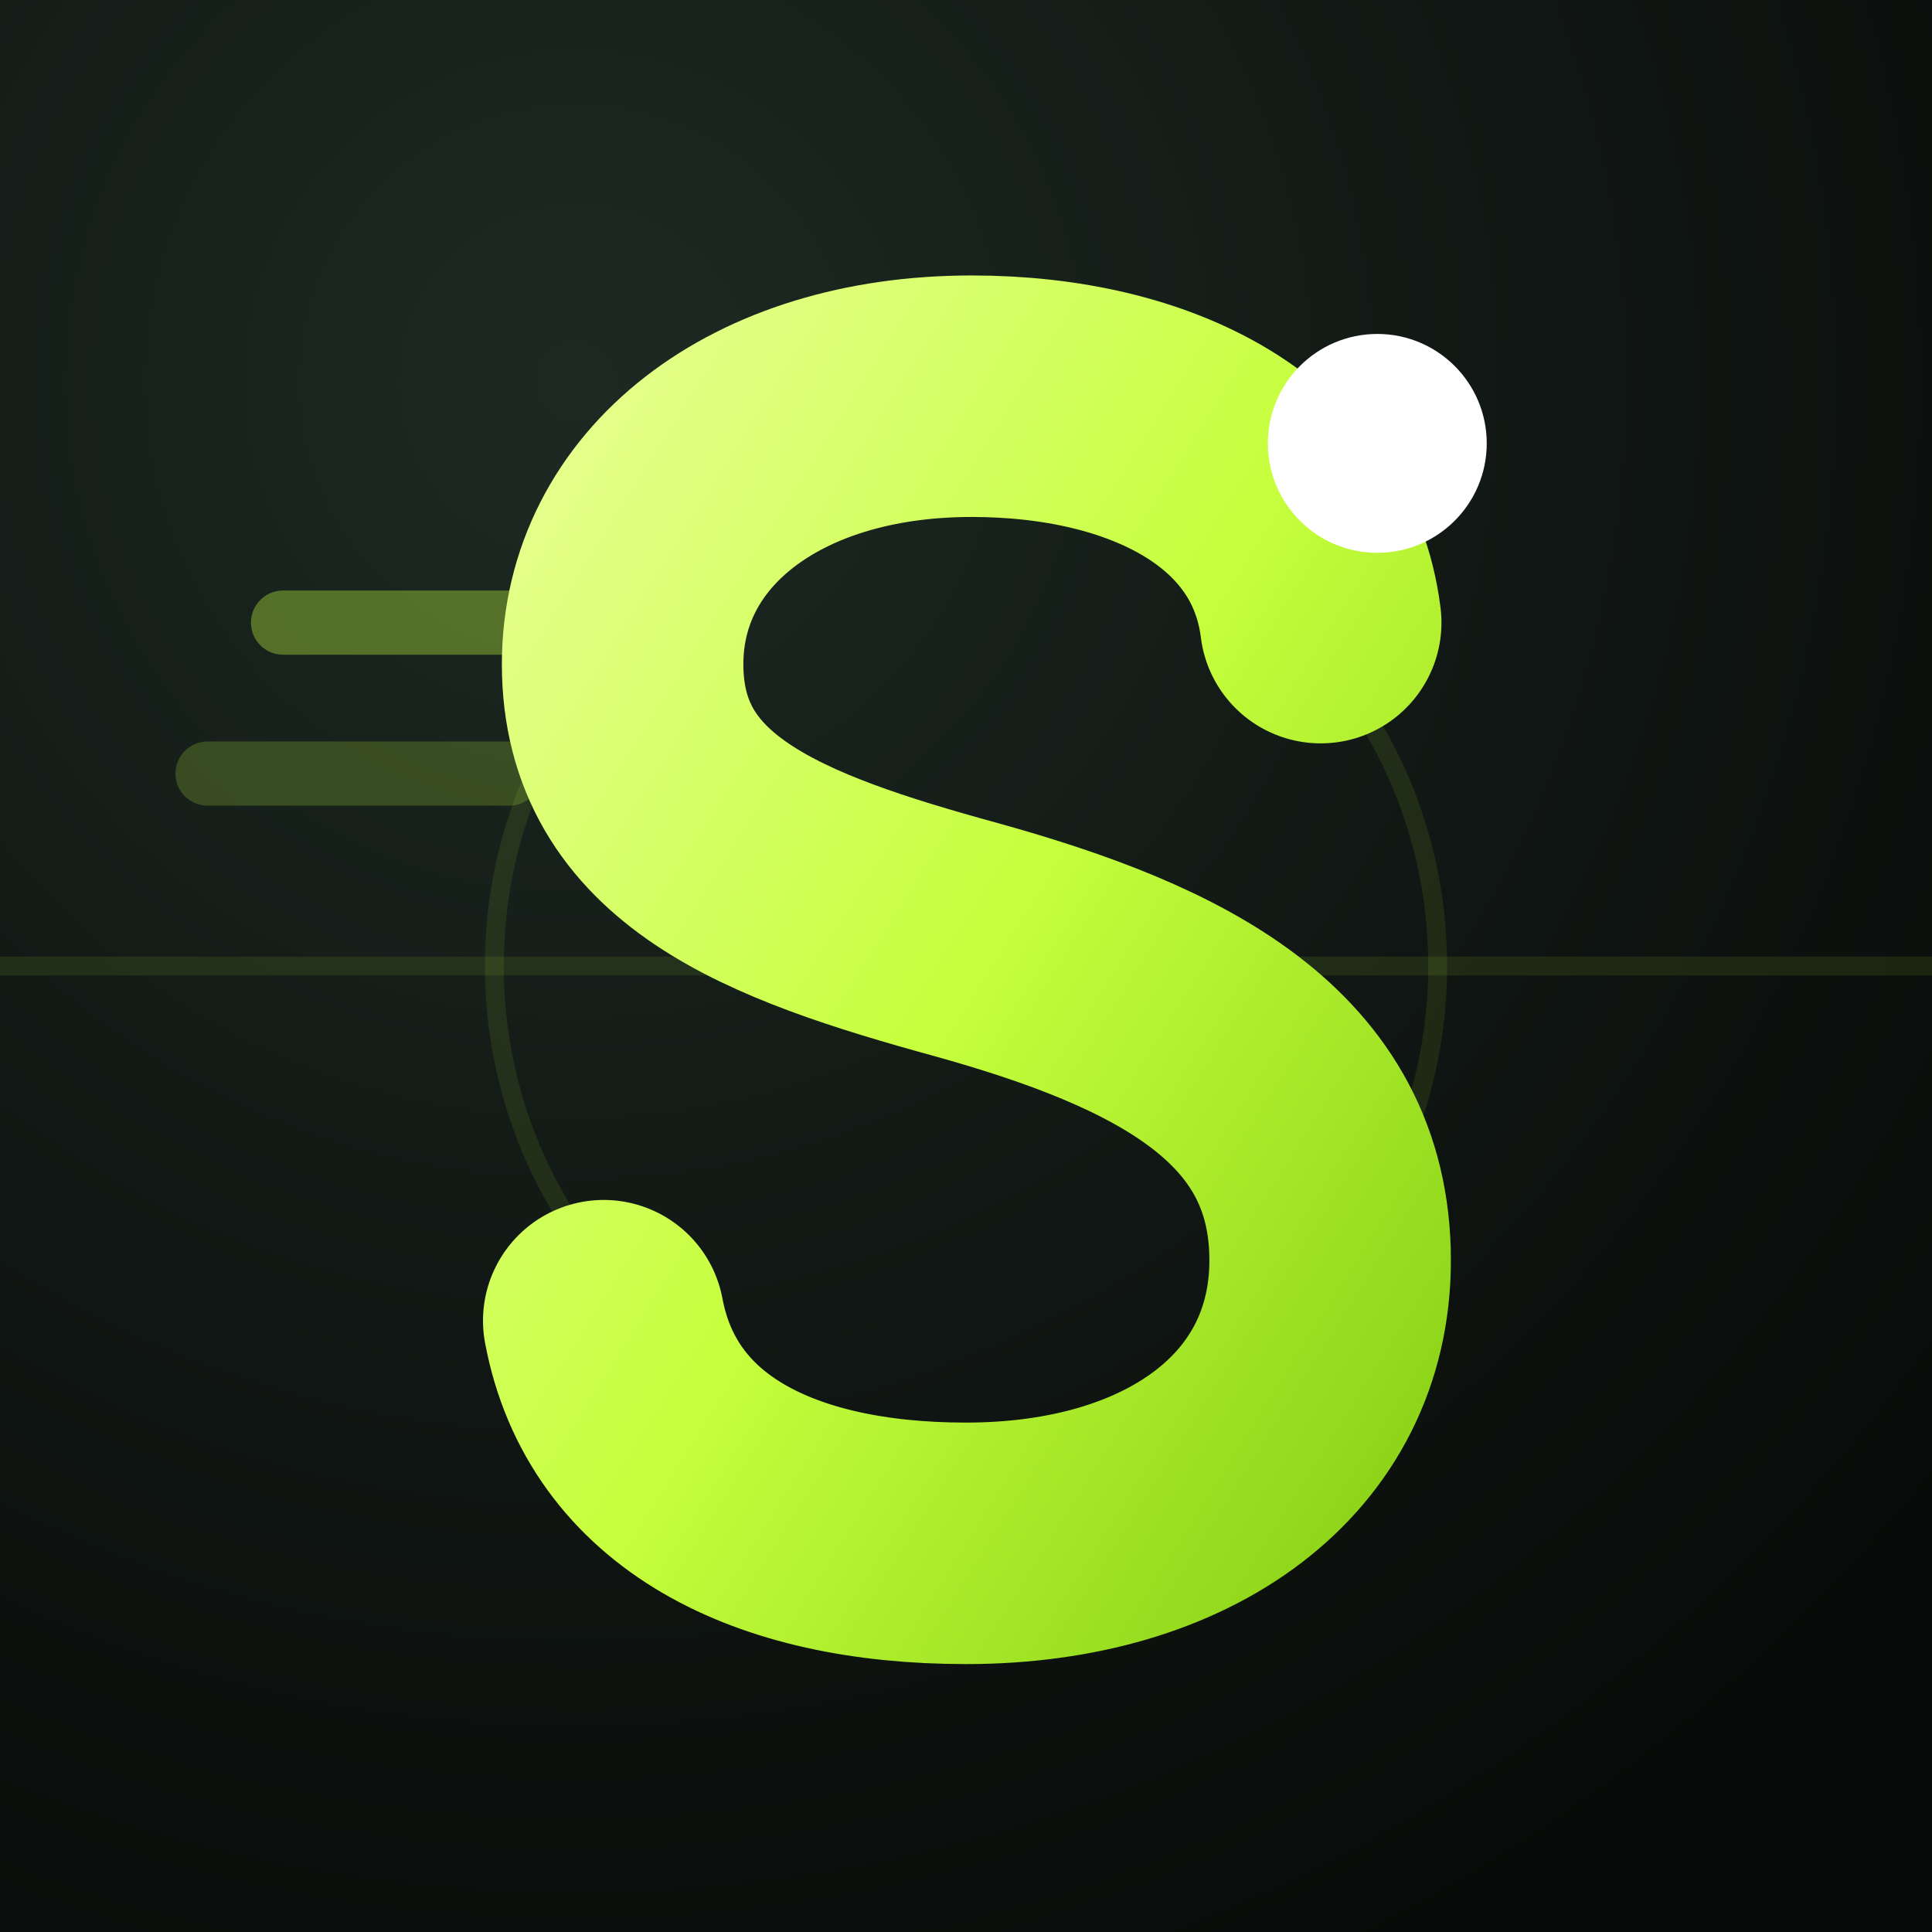
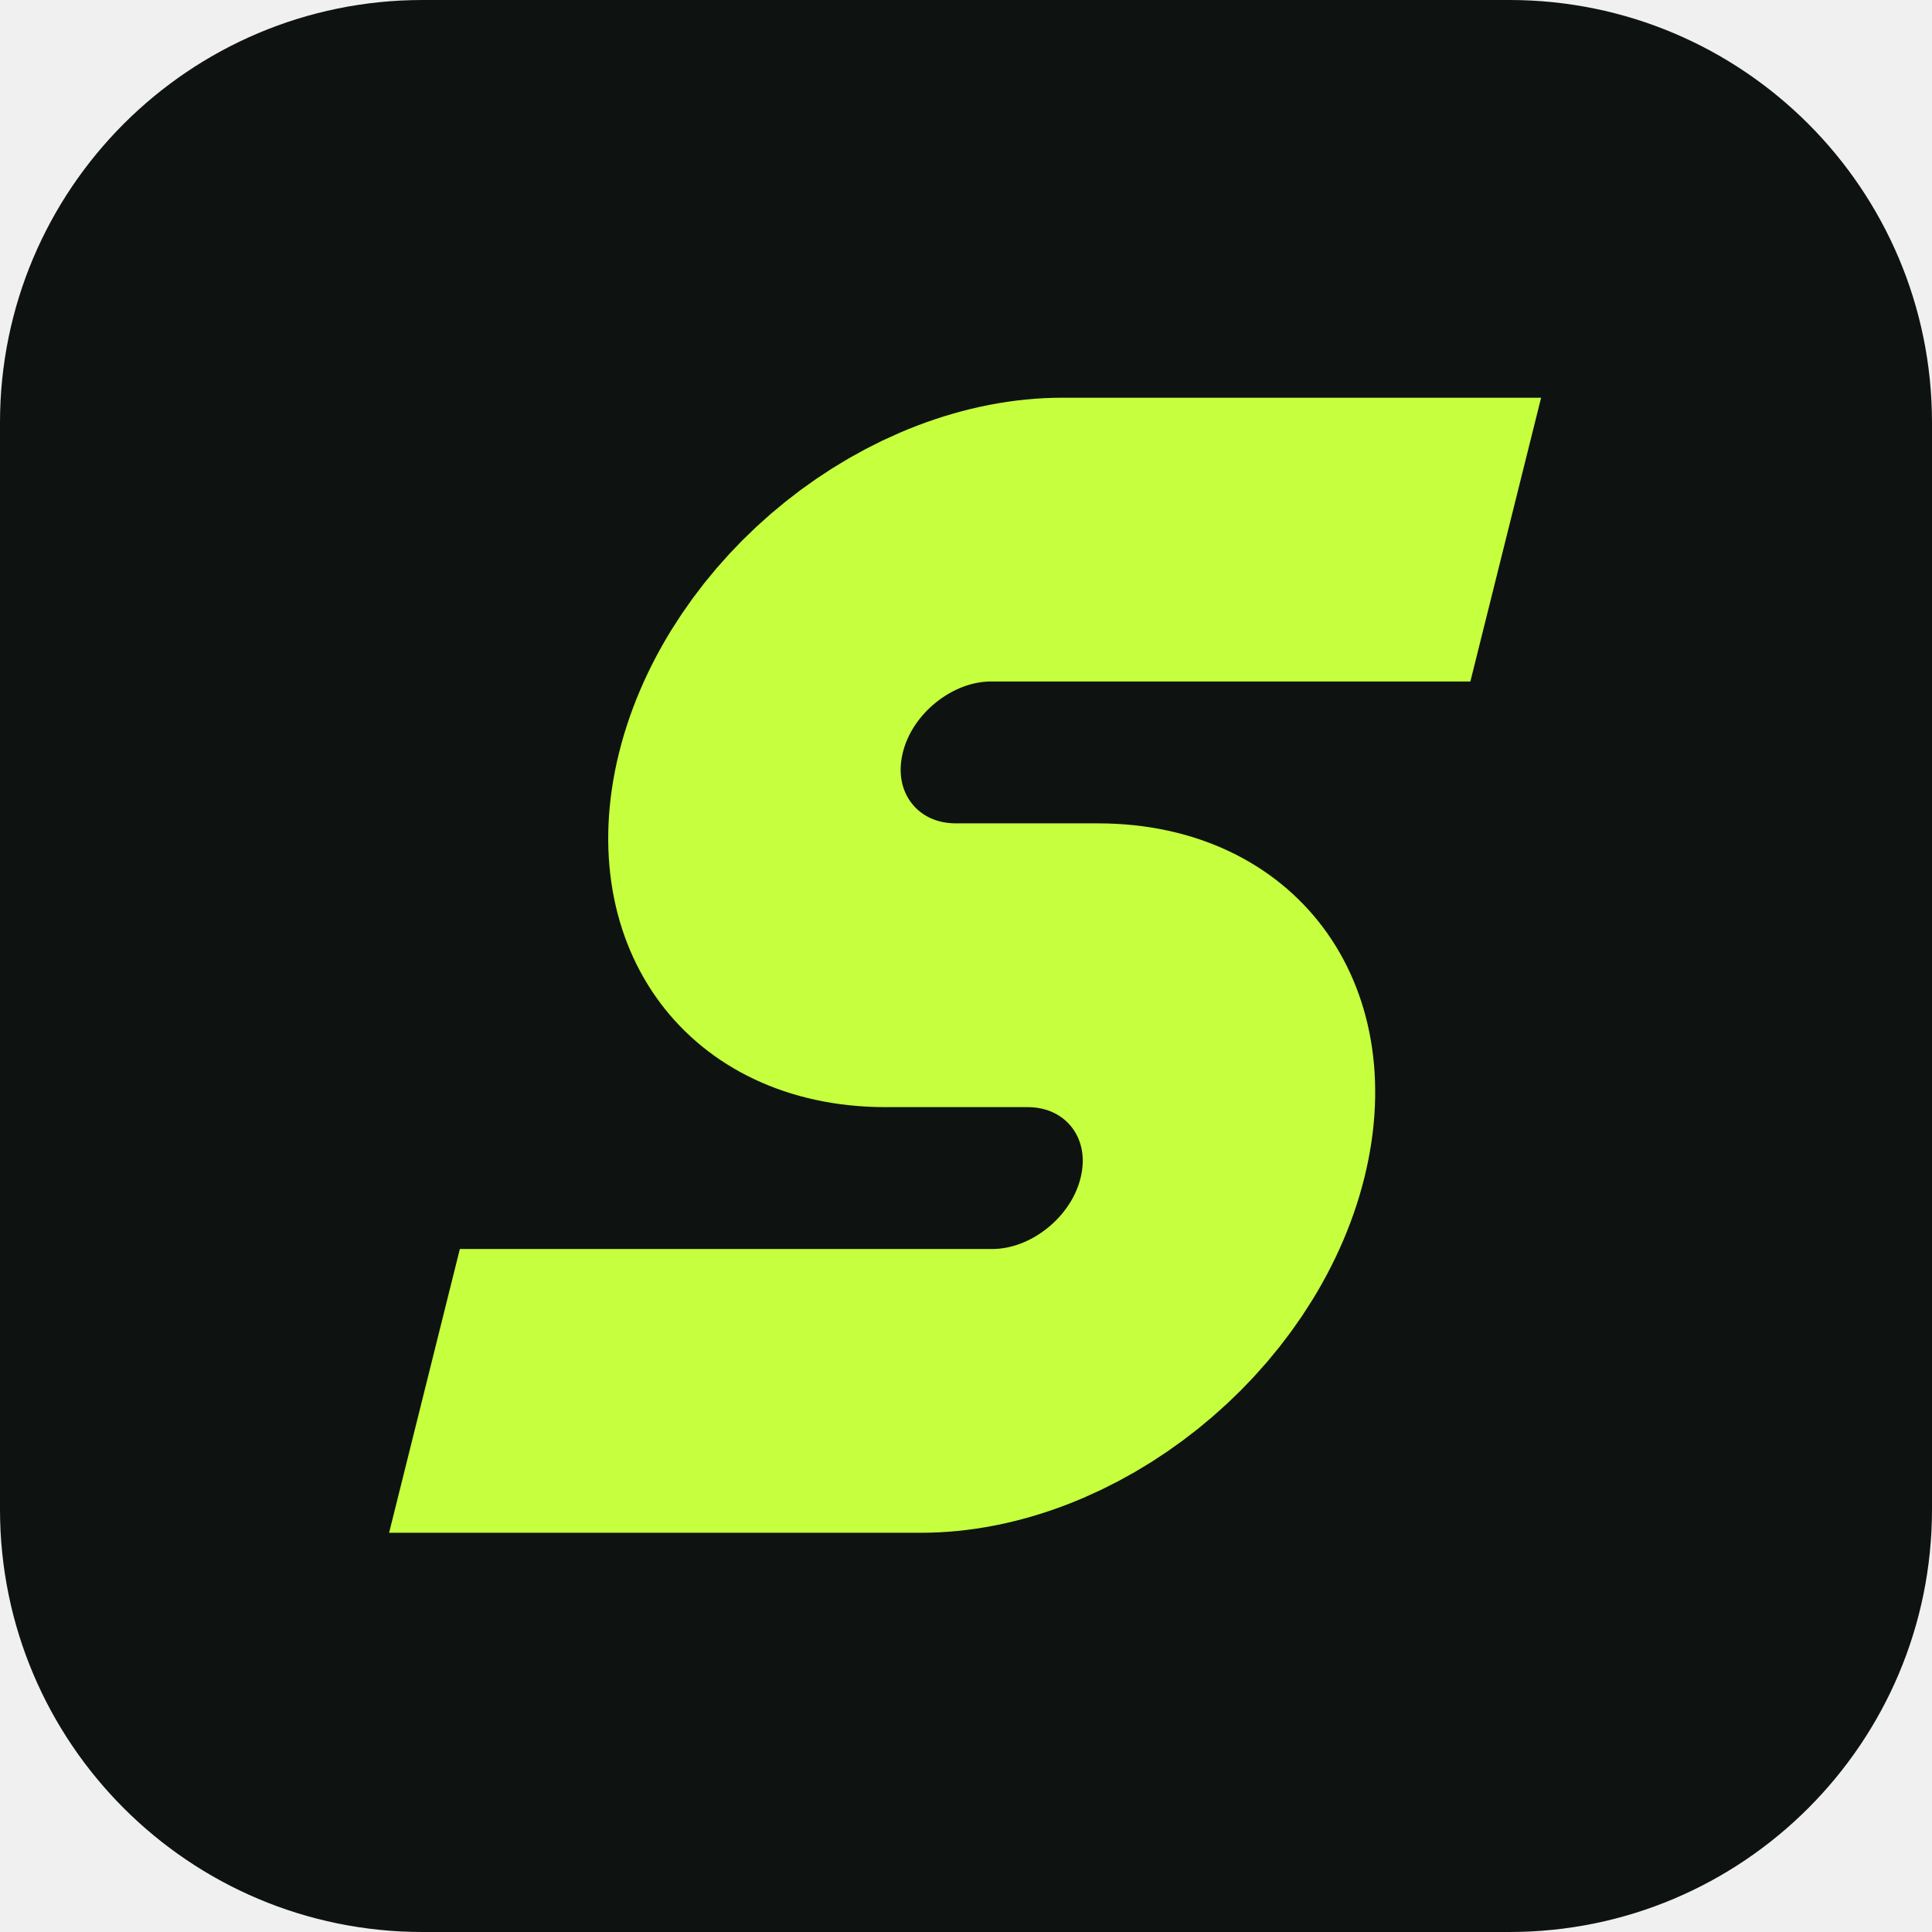
<svg xmlns="http://www.w3.org/2000/svg" viewBox="0 0 1024 1024">
-   <defs>
-     <radialGradient id="bg" cx="30%" cy="20%" r="95%">
-       <stop offset="0" stop-color="#1d2a23" />
-       <stop offset="0.55" stop-color="#101613" />
-       <stop offset="1" stop-color="#070a08" />
-     </radialGradient>
-     <linearGradient id="lime" x1="0" y1="0" x2="1" y2="1">
-       <stop offset="0" stop-color="#e4ff8a" />
-       <stop offset="0.5" stop-color="#c6ff3d" />
-       <stop offset="1" stop-color="#8fd61a" />
-     </linearGradient>
-   </defs>
-   <rect width="1024" height="1024" fill="url(#bg)" />
-   <g fill="none" stroke="#c6ff3d" stroke-opacity="0.09" stroke-width="10">
-     <line x1="0" y1="512" x2="1024" y2="512" />
-     <circle cx="512" cy="512" r="250" />
-   </g>
-   <g stroke="#c6ff3d" stroke-linecap="round">
-     <line x1="150" y1="330" x2="300" y2="330" stroke-width="34" stroke-opacity="0.35" />
-     <line x1="110" y1="410" x2="270" y2="410" stroke-width="34" stroke-opacity="0.2" />
-   </g>
-   <path d="M700 330 C 690 250 610 210 515 210 C 405 210 330 270 330 352 C 330 440 410 470 512 498 C 620 528 705 570 705 668 C 705 760 625 818 512 818 C 410 818 335 780 320 700" fill="none" stroke="url(#lime)" stroke-width="128" stroke-linecap="round" />
-   <circle cx="730" cy="235" r="58" fill="#ffffff" />
+   <rect width="1024" height="1024" rx="224" fill="#0e1311" />
+   <path transform="translate(535 474) scale(0.94) skewX(-14)" d="M230 -200H-40A120 120 0 0 0 -40 40H40A120 120 0 0 1 40 280H-260" fill="none" stroke="#c6ff3d" stroke-width="160" />
</svg>
